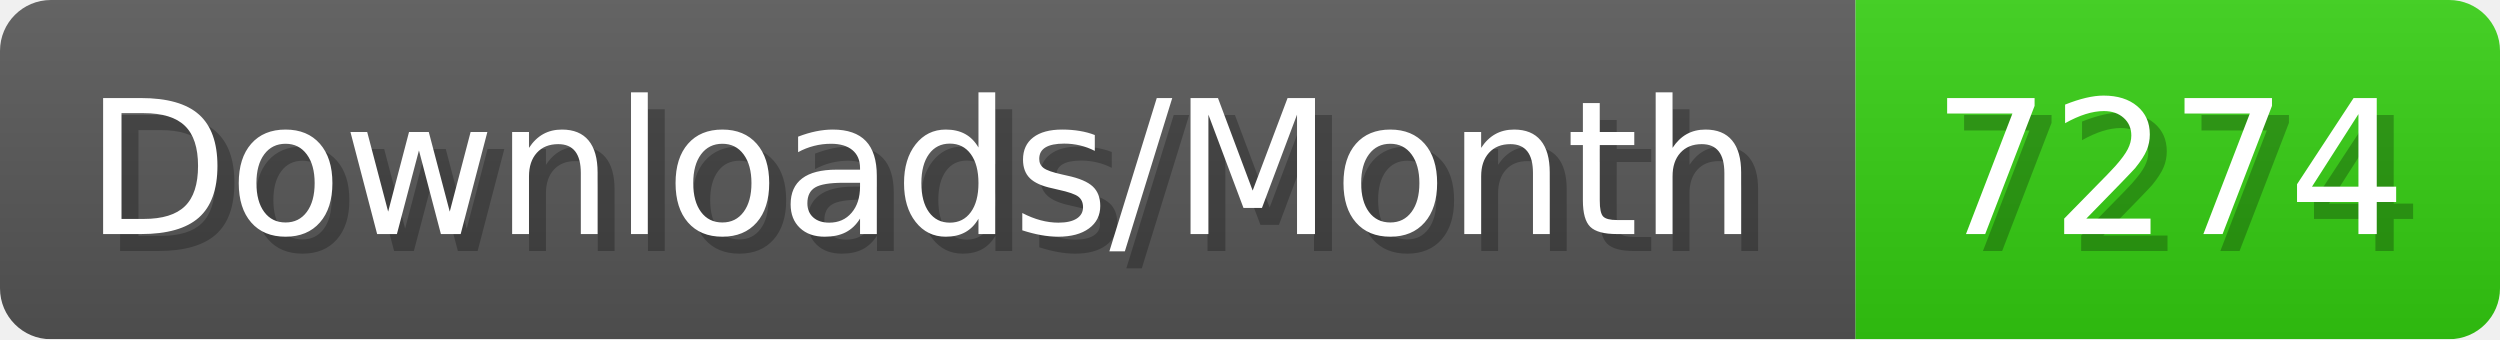
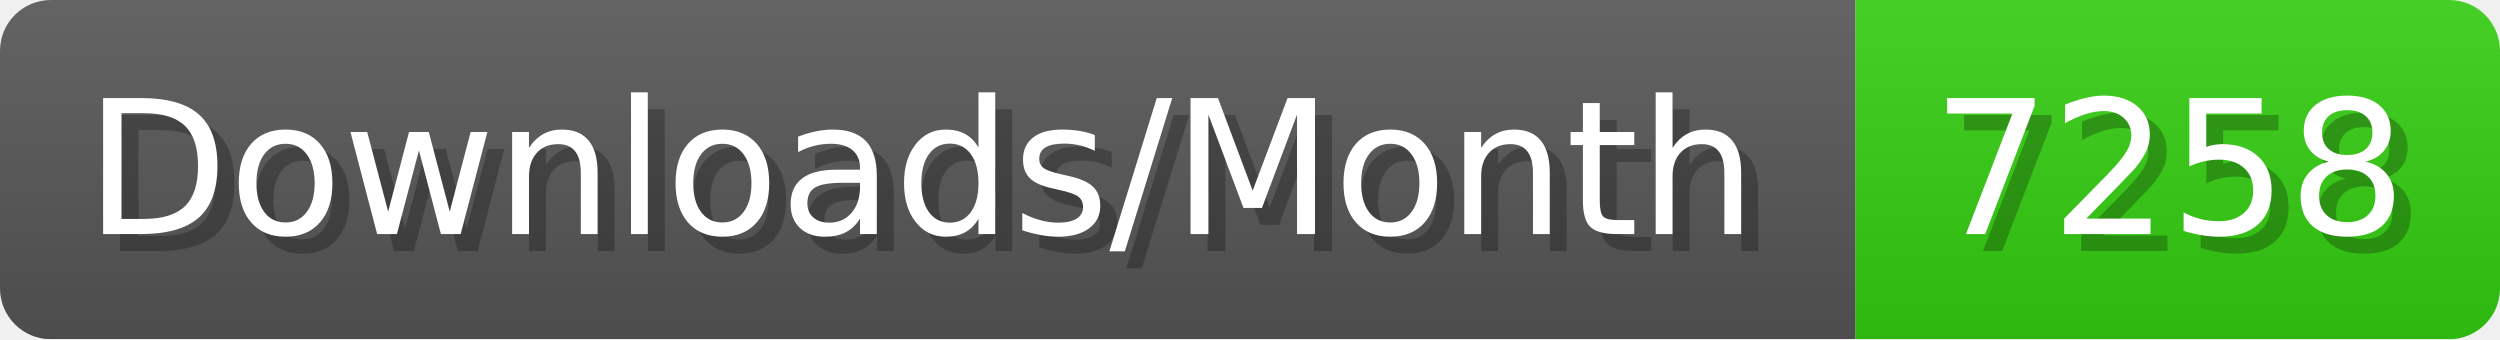
- <svg xmlns="http://www.w3.org/2000/svg" width="147.4" height="20" viewBox="0 0 1474 200" role="img" aria-label="Downloads/Month: 7274">
+ <svg xmlns="http://www.w3.org/2000/svg" width="147.4" height="20" viewBox="0 0 1474 200" role="img" aria-label="Downloads/Month: 7258">
  <linearGradient id="YlXUI" x2="0" y2="100%">
    <stop offset="0" stop-opacity=".1" stop-color="#EEE" />
    <stop offset="1" stop-opacity=".1" />
  </linearGradient>
  <mask id="JHhop">
    <rect width="1474" height="200" rx="30" fill="#FFF" />
  </mask>
  <g mask="url(#JHhop)">
    <rect width="1094" height="200" fill="#555" />
    <rect width="380" height="200" fill="#3C1" x="1094" />
    <rect width="1474" height="200" fill="url(#YlXUI)" />
  </g>
  <g aria-hidden="true" fill="#fff" text-anchor="start" font-family="Verdana,DejaVu Sans,sans-serif" font-size="110">
    <text x="60" y="148" textLength="994" fill="#000" opacity="0.25">Downloads/Month</text>
    <text x="50" y="138" textLength="994">Downloads/Month</text>
-     <text x="1149" y="148" textLength="280" fill="#000" opacity="0.25">7274</text>
-     <text x="1139" y="138" textLength="280">7274</text>
+     <text x="1149" y="148" textLength="280" fill="#000" opacity="0.25">7258</text>
+     <text x="1139" y="138" textLength="280">7258</text>
  </g>
</svg>
